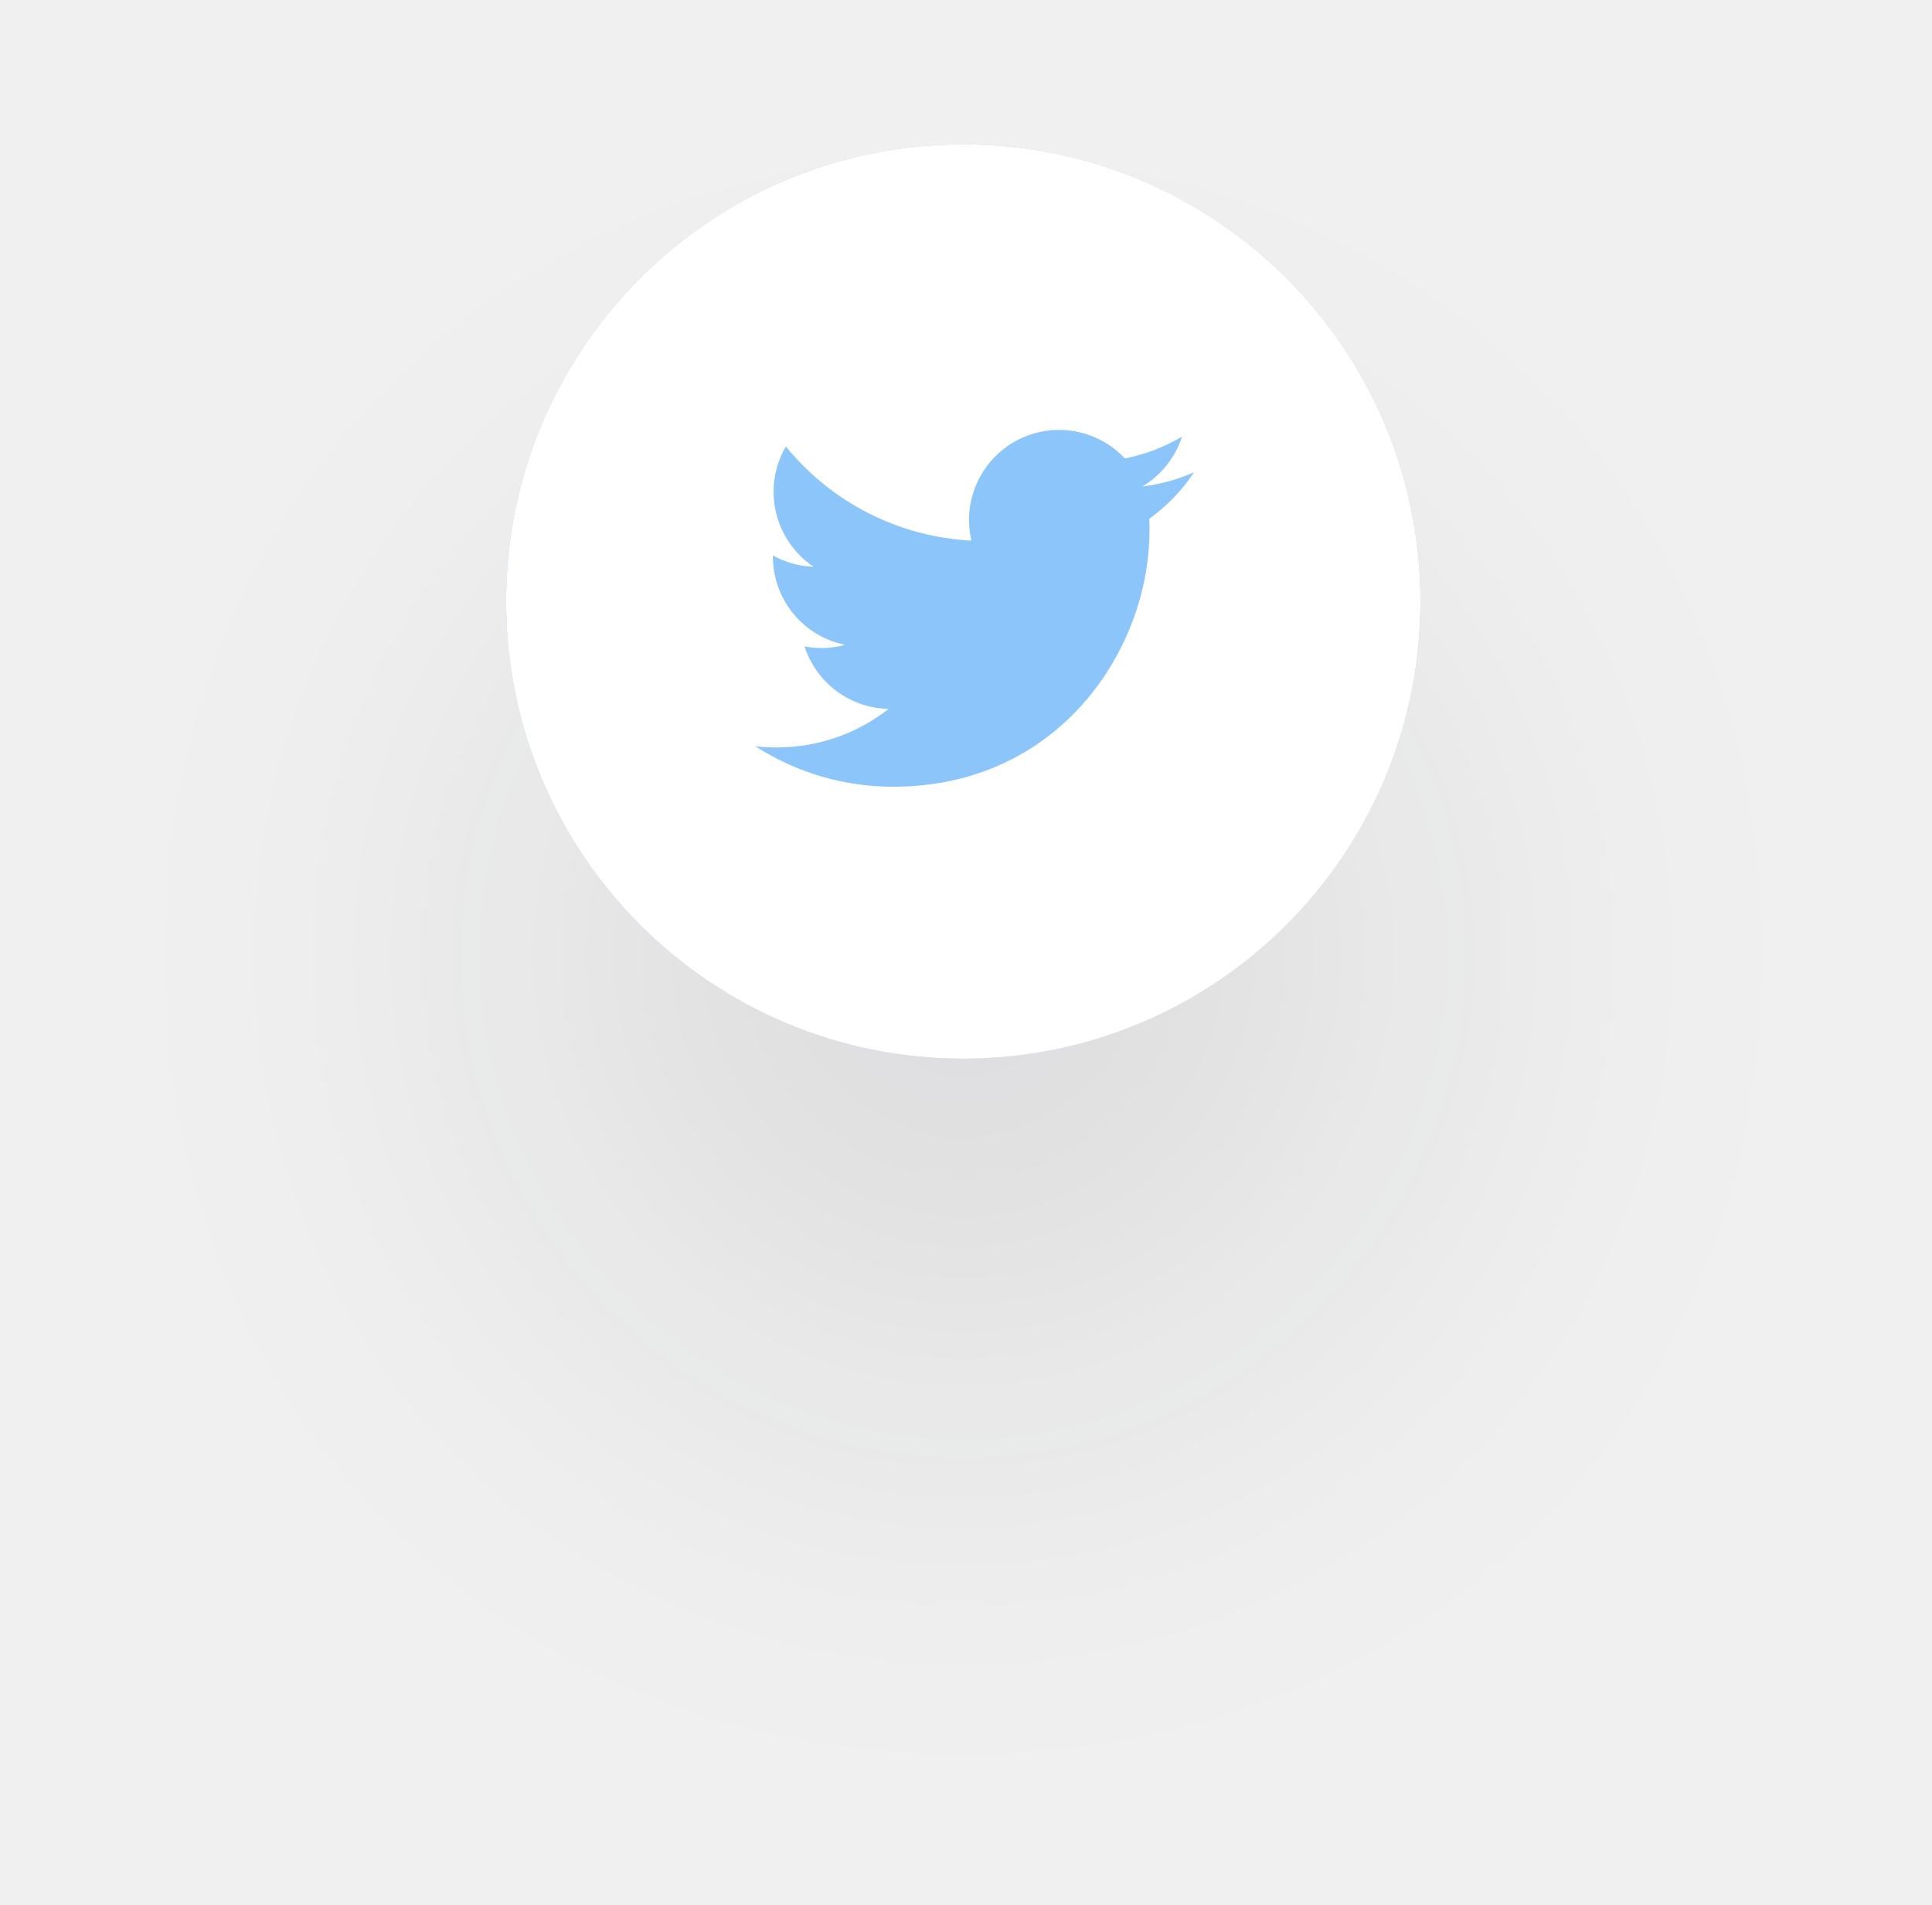
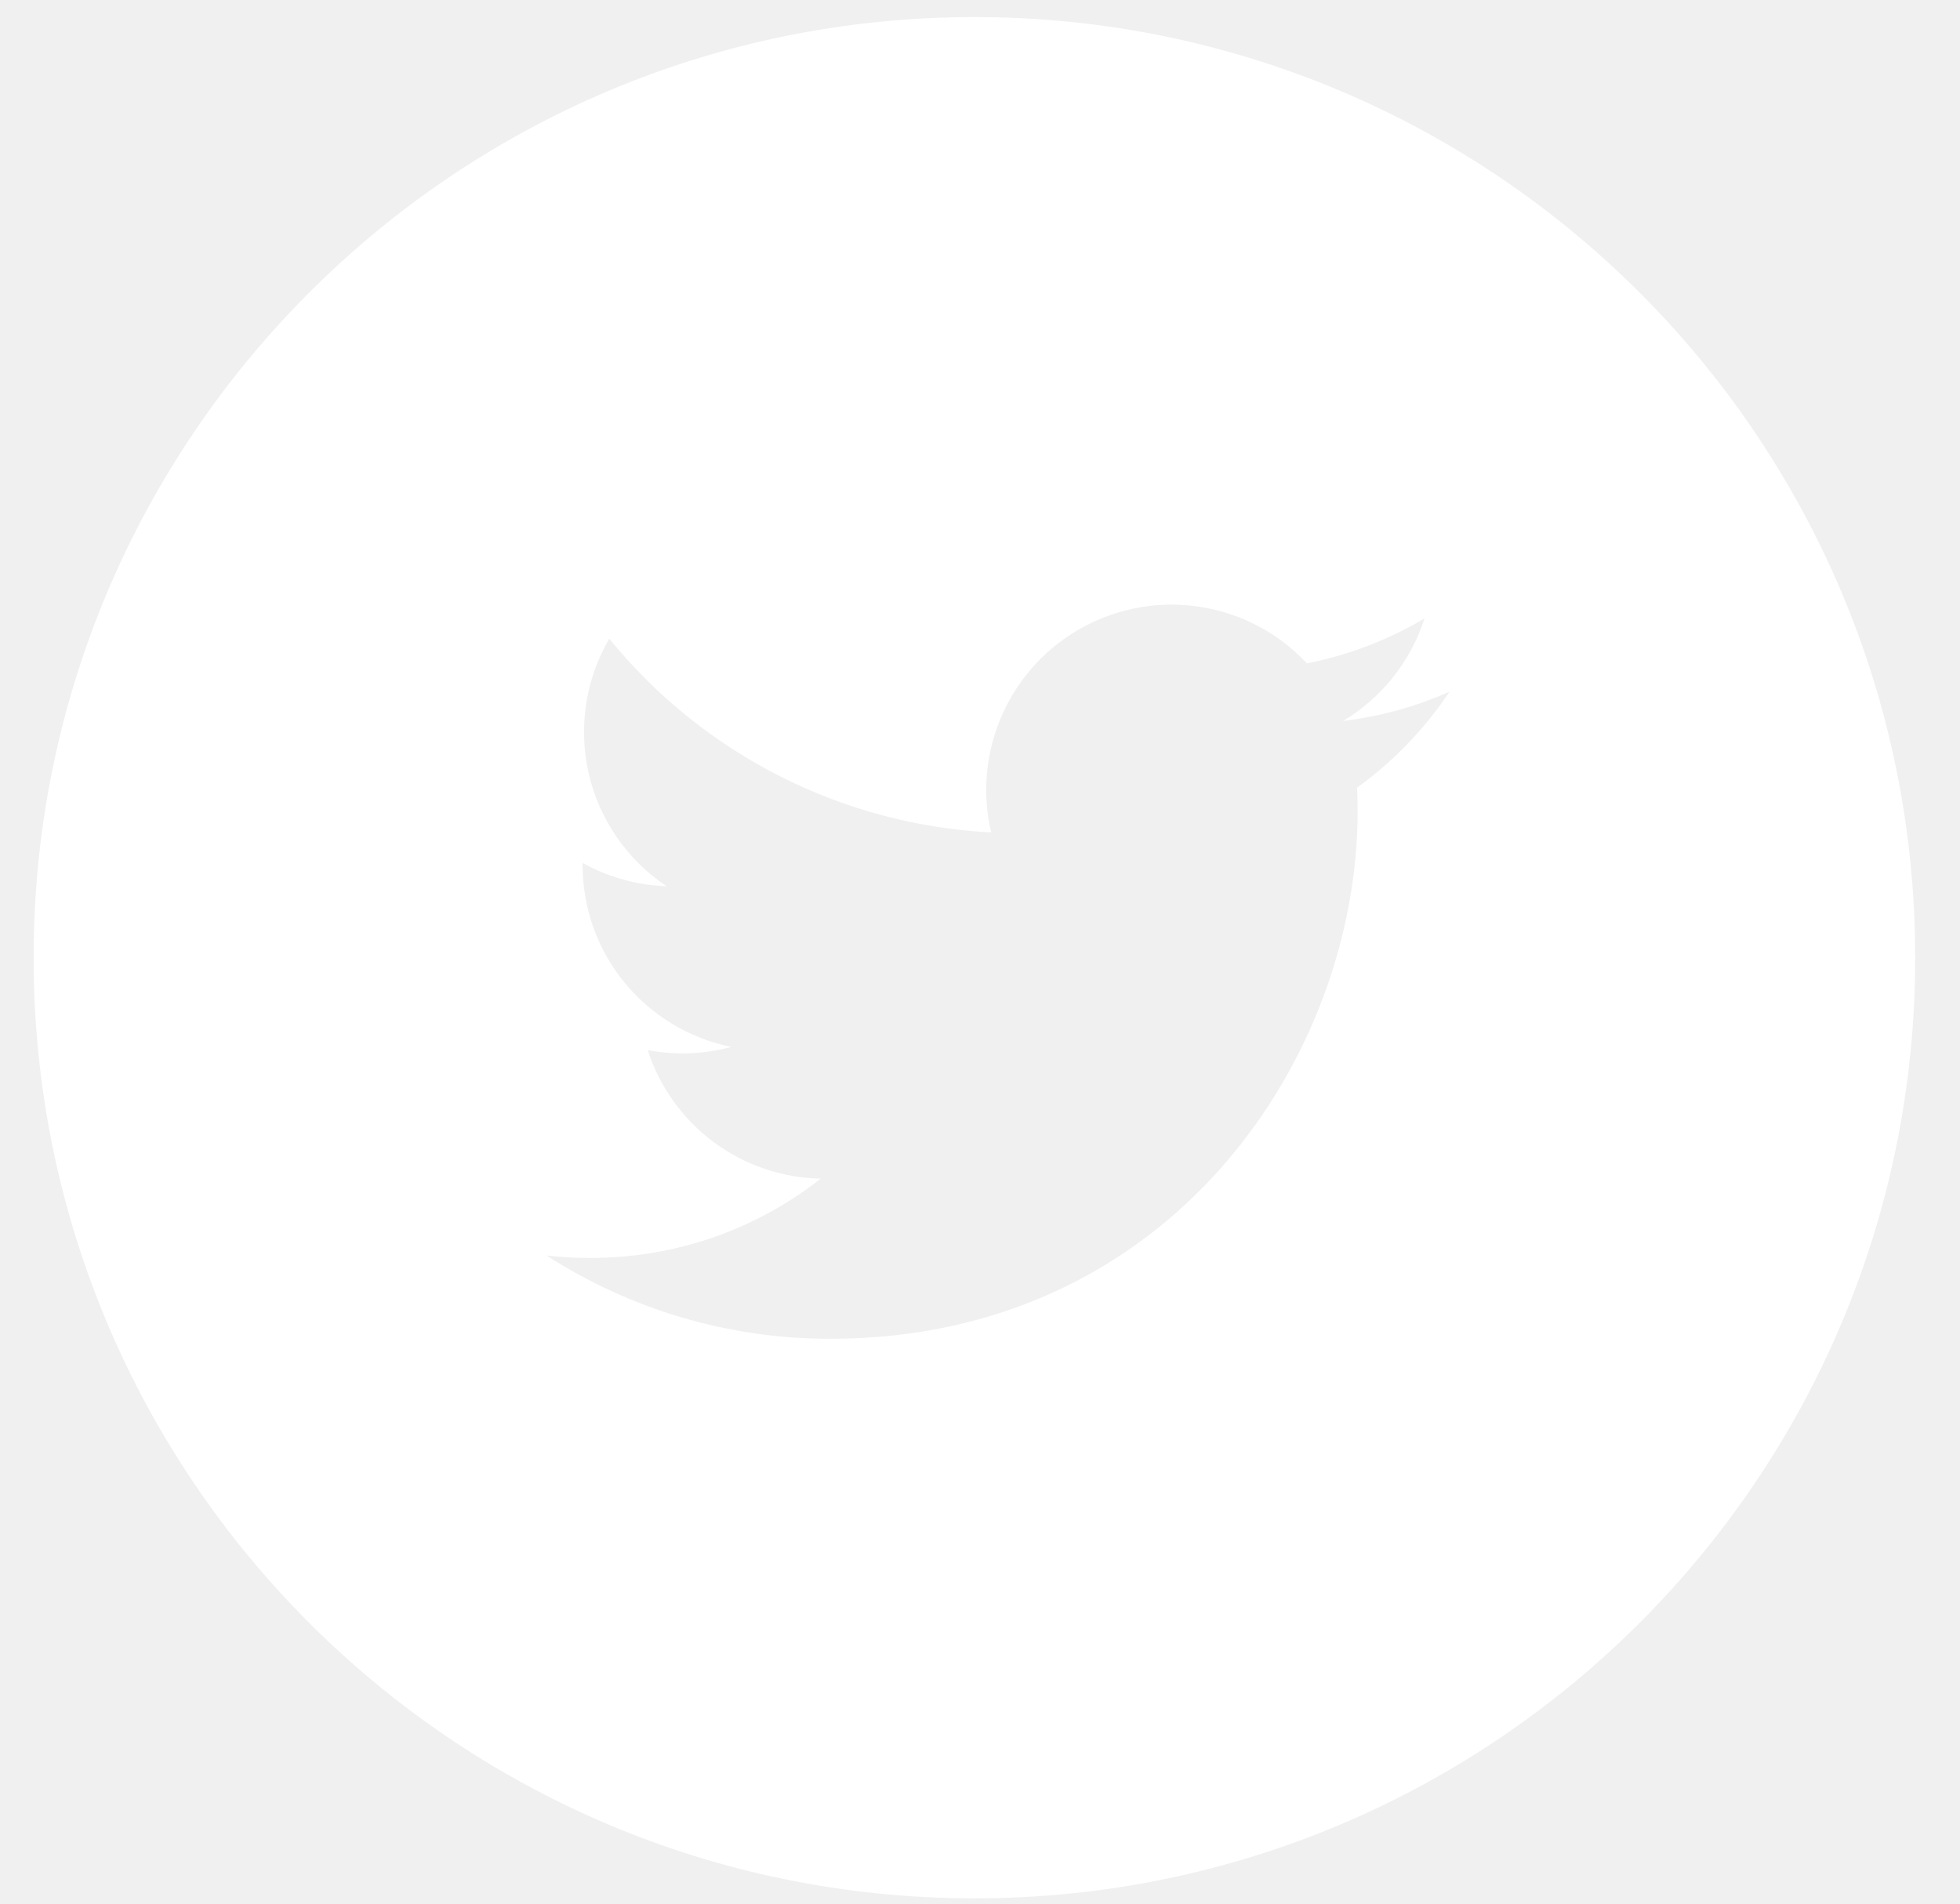
- <svg xmlns="http://www.w3.org/2000/svg" width="71" height="70" viewBox="0 0 71 70" fill="none">
-   <g filter="url(#filter0_d_2_815)">
-     <circle cx="35.4" cy="22.105" r="16.8" fill="#8CC5F9" />
-   </g>
-   <path d="M35.4 5.305C26.122 5.305 18.6 12.827 18.6 22.105C18.6 31.384 26.122 38.905 35.4 38.905C44.679 38.905 52.2 31.384 52.2 22.105C52.2 12.827 44.679 5.305 35.4 5.305ZM42.234 19.067C42.241 19.211 42.243 19.354 42.243 19.494C42.243 23.869 38.916 28.911 32.829 28.911C31.031 28.914 29.27 28.397 27.758 27.423C28.015 27.455 28.279 27.467 28.547 27.467C30.098 27.467 31.524 26.94 32.656 26.051C31.966 26.038 31.297 25.809 30.744 25.398C30.19 24.986 29.778 24.412 29.566 23.755C30.061 23.85 30.572 23.83 31.058 23.698C30.309 23.546 29.636 23.14 29.152 22.549C28.668 21.958 28.404 21.217 28.404 20.453V20.413C28.85 20.66 29.361 20.81 29.903 20.828C29.201 20.36 28.704 19.642 28.514 18.821C28.324 17.999 28.454 17.136 28.88 16.407C29.711 17.429 30.747 18.265 31.922 18.861C33.097 19.457 34.384 19.8 35.699 19.867C35.532 19.157 35.604 18.412 35.904 17.747C36.204 17.082 36.715 16.535 37.358 16.191C38.002 15.846 38.74 15.724 39.46 15.843C40.18 15.962 40.84 16.315 41.338 16.848C42.078 16.702 42.789 16.43 43.438 16.045C43.191 16.812 42.674 17.463 41.984 17.877C42.64 17.798 43.28 17.622 43.884 17.354C43.441 18.019 42.882 18.599 42.234 19.067Z" fill="white" />
-   <defs>
-     <filter id="filter0_d_2_815" x="0.6" y="0.305" width="69.6" height="69.6" filterUnits="userSpaceOnUse" color-interpolation-filters="sRGB">
-       <feFlood flood-opacity="0" result="BackgroundImageFix" />
-       <feColorMatrix in="SourceAlpha" type="matrix" values="0 0 0 0 0 0 0 0 0 0 0 0 0 0 0 0 0 0 127 0" result="hardAlpha" />
-       <feOffset dy="13" />
-       <feGaussianBlur stdDeviation="9" />
-       <feColorMatrix type="matrix" values="0 0 0 0 0.066 0 0 0 0 0.073 0 0 0 0 0.138 0 0 0 0.08 0" />
-       <feBlend mode="normal" in2="BackgroundImageFix" result="effect1_dropShadow_2_815" />
-       <feBlend mode="normal" in="SourceGraphic" in2="effect1_dropShadow_2_815" result="shape" />
-     </filter>
-   </defs>
+ <svg xmlns="http://www.w3.org/2000/svg" width="35" height="34" viewBox="0 0 35 34" fill="none">
+   <path d="M17.4 0.305C8.122 0.305 0.6 7.827 0.6 17.105C0.6 26.384 8.122 33.905 17.4 33.905C26.679 33.905 34.2 26.384 34.2 17.105C34.2 7.827 26.679 0.305 17.4 0.305ZM24.234 14.067C24.241 14.211 24.243 14.354 24.243 14.494C24.243 18.869 20.916 23.911 14.829 23.911C13.031 23.914 11.27 23.397 9.758 22.423C10.015 22.455 10.279 22.467 10.547 22.467C12.098 22.467 13.524 21.94 14.656 21.051C13.966 21.038 13.297 20.809 12.743 20.398C12.19 19.986 11.778 19.412 11.566 18.755C12.061 18.85 12.572 18.83 13.058 18.698C12.309 18.546 11.636 18.14 11.152 17.549C10.668 16.958 10.404 16.217 10.404 15.453V15.413C10.85 15.66 11.361 15.81 11.903 15.828C11.201 15.36 10.704 14.642 10.514 13.821C10.324 12.999 10.454 12.136 10.88 11.407C11.711 12.429 12.747 13.265 13.922 13.861C15.097 14.457 16.384 14.8 17.699 14.867C17.532 14.157 17.604 13.412 17.904 12.747C18.204 12.082 18.715 11.535 19.358 11.191C20.002 10.846 20.74 10.724 21.46 10.843C22.18 10.962 22.84 11.315 23.338 11.848C24.078 11.702 24.789 11.43 25.438 11.045C25.191 11.812 24.674 12.463 23.984 12.877C24.64 12.798 25.28 12.622 25.884 12.354C25.441 13.019 24.882 13.599 24.234 14.067Z" fill="white" />
</svg>
